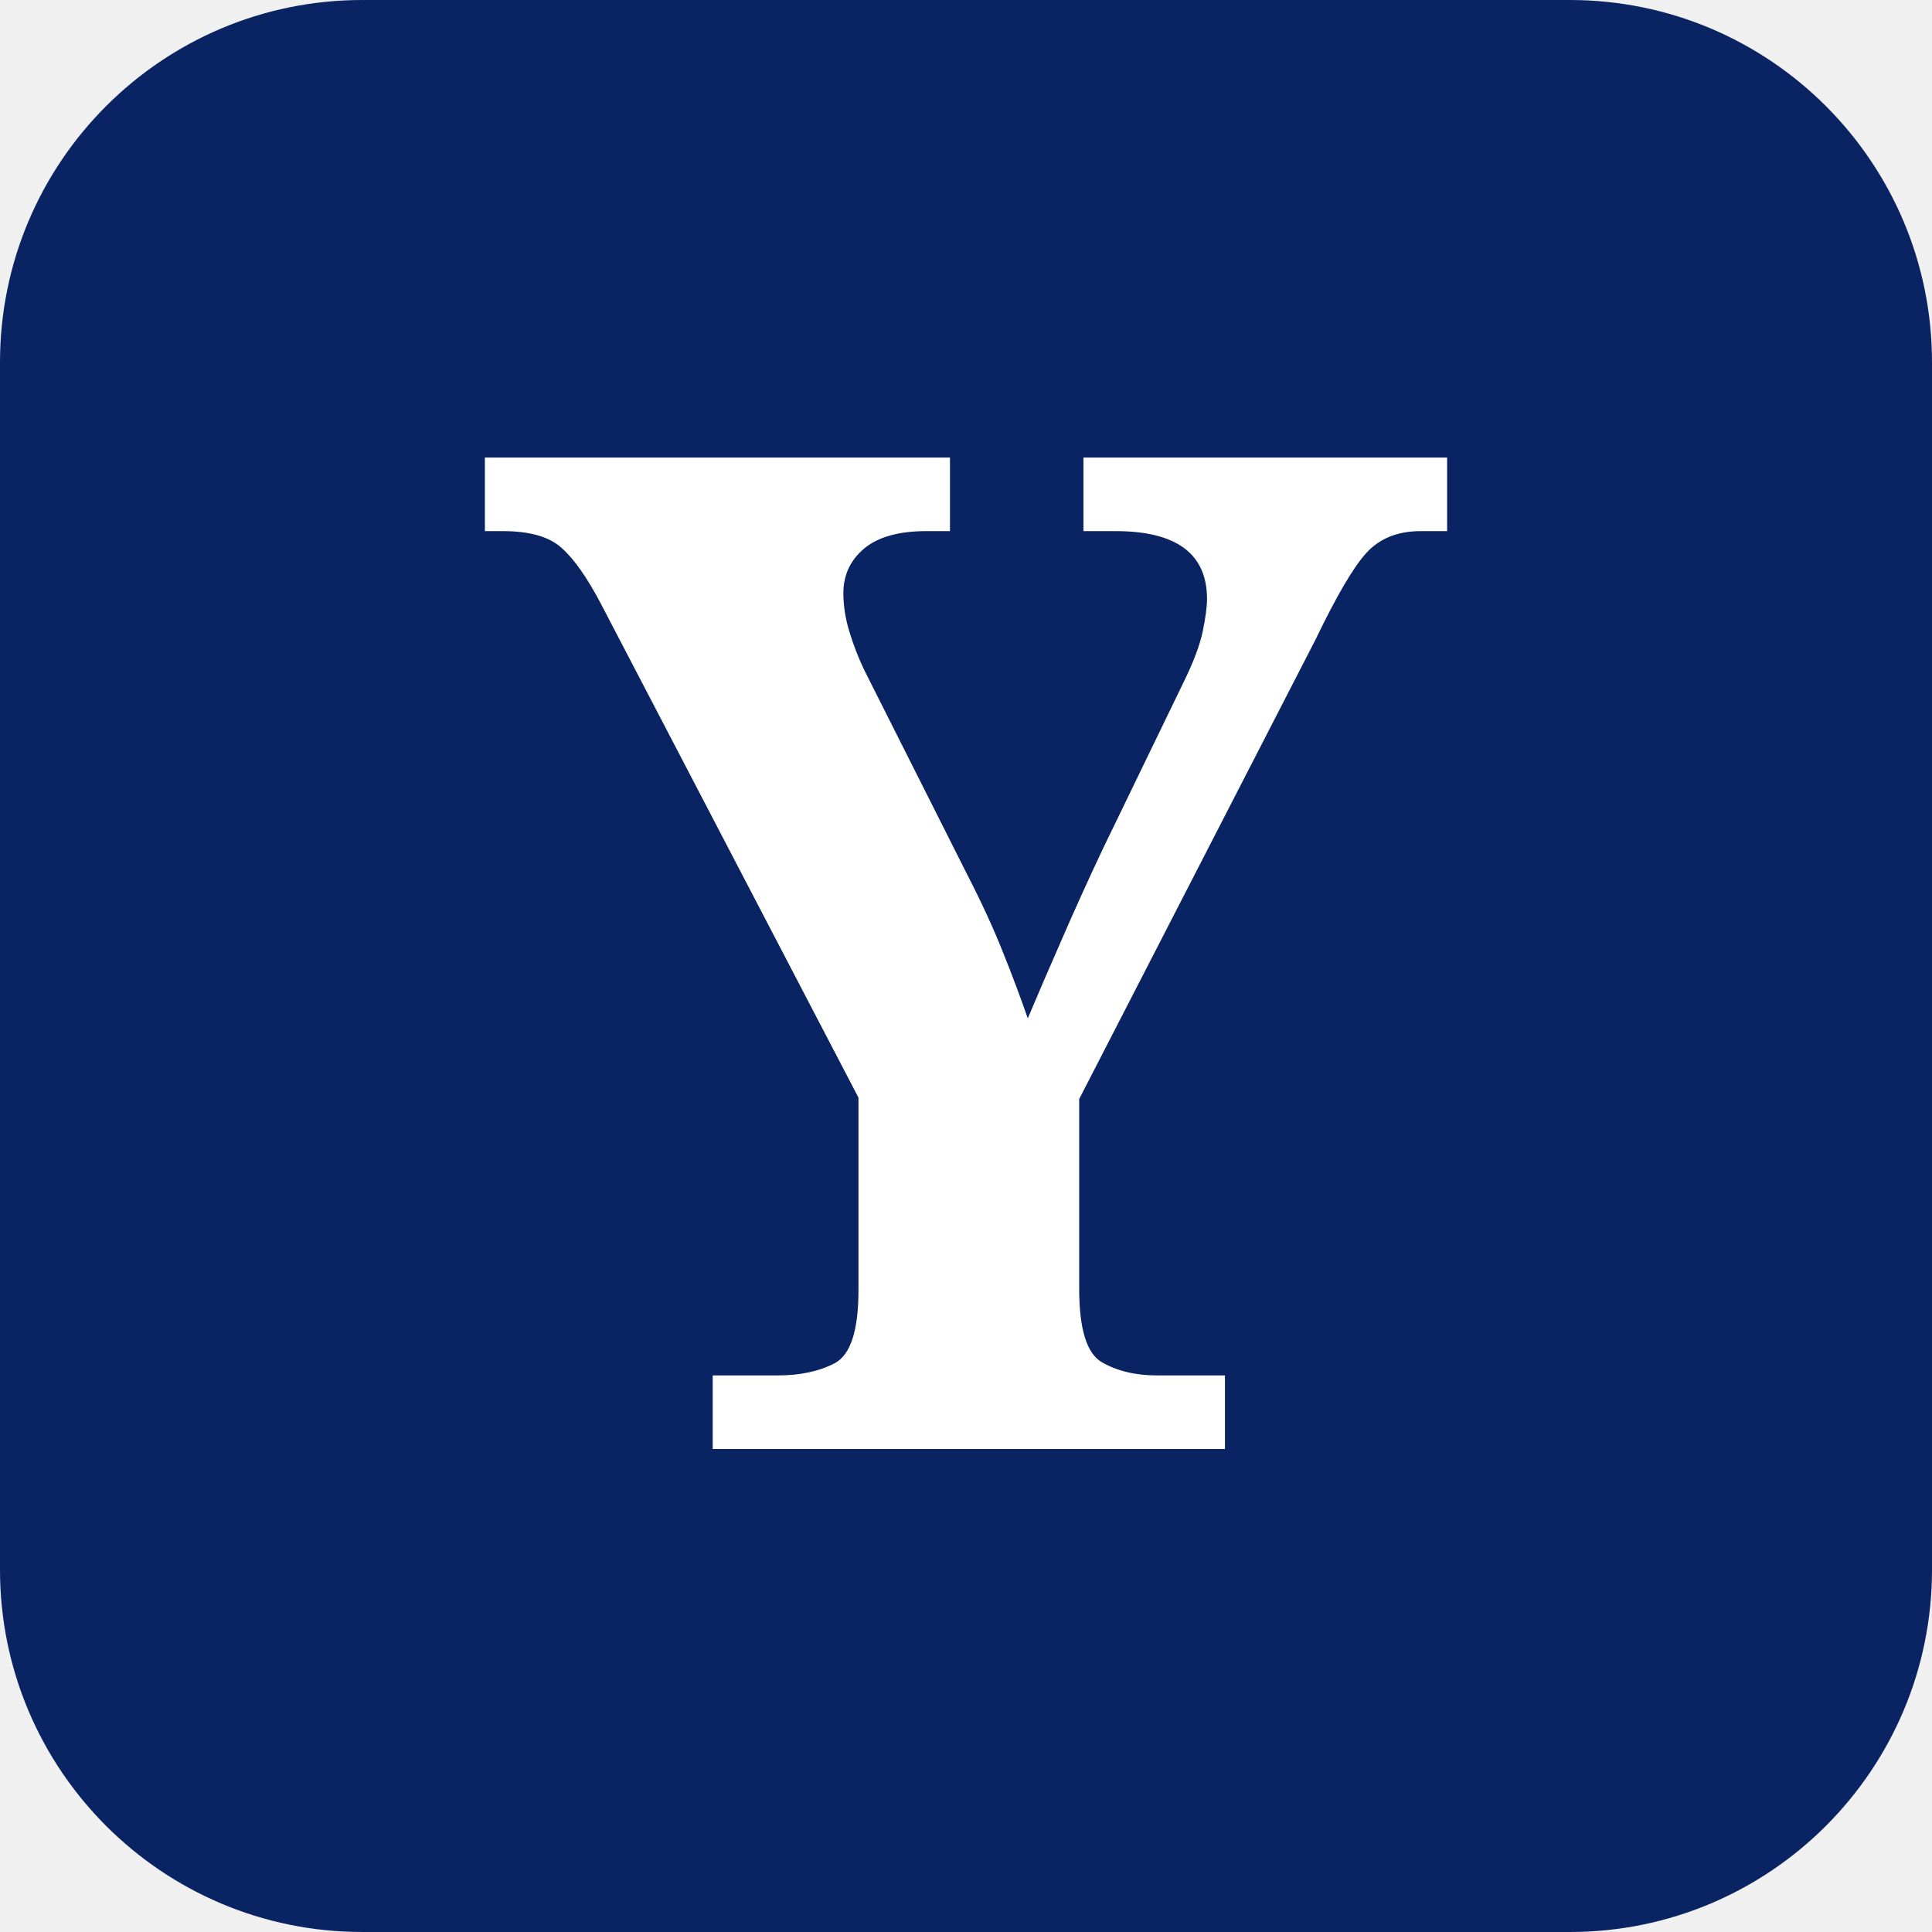
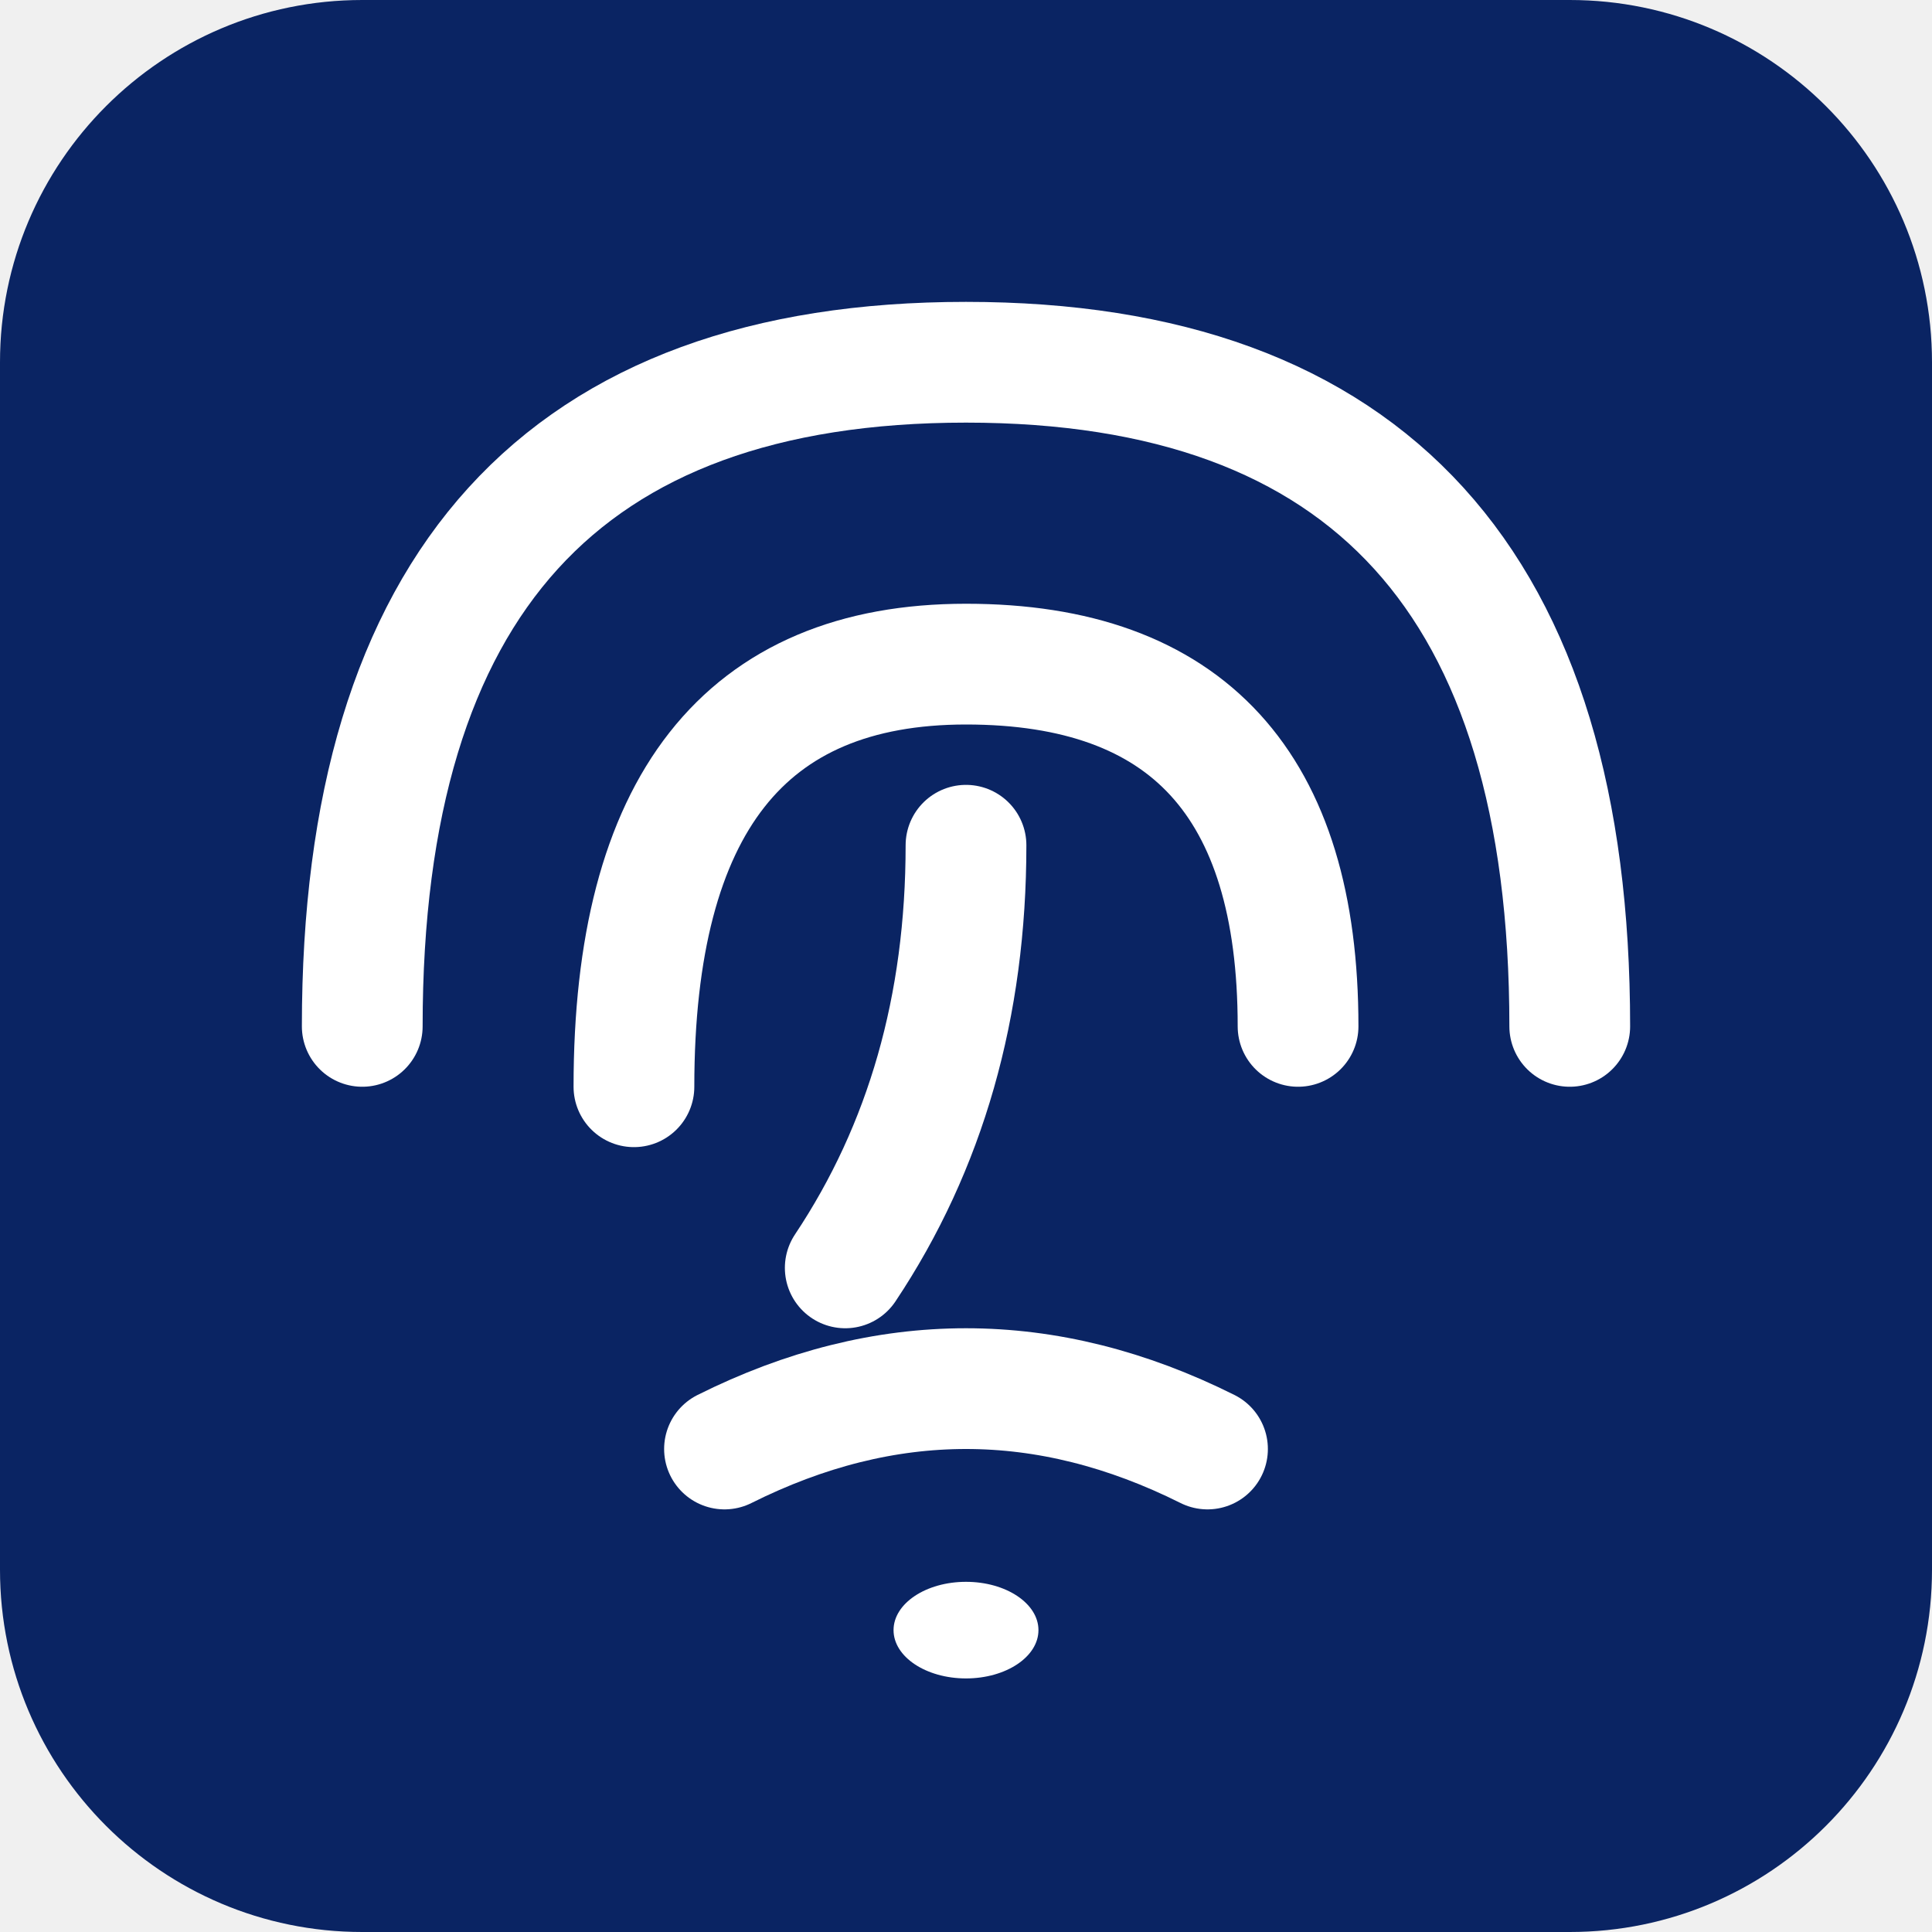
<svg xmlns="http://www.w3.org/2000/svg" viewBox="0 0 64 64">
  <rect width="64" height="64" rx="12" fill="#0A2463" />
-   <text x="32" y="48" font-family="Georgia, 'DM Serif Display', serif" font-size="46" font-weight="700" fill="#FFFFFF" text-anchor="middle">Y</text>
+   <g fill="none" stroke="#FFFFFF" stroke-width="4" stroke-linecap="round" stroke-linejoin="round">
+     <path d="M 12 34 Q 12 12, 32 12 Q 52 12, 52 34" />
+     <path d="M 21 36 Q 21 22, 32 22 Q 43 22, 43 34" />
+     <path d="M 32 28 Q 32 36, 28 42" />
+     <path d="M 24 48 Q 32 44, 40 48" />
+   </g>
+   <ellipse cx="32" cy="54" rx="2.4" ry="1.6" fill="#FFFFFF" />
</svg>
